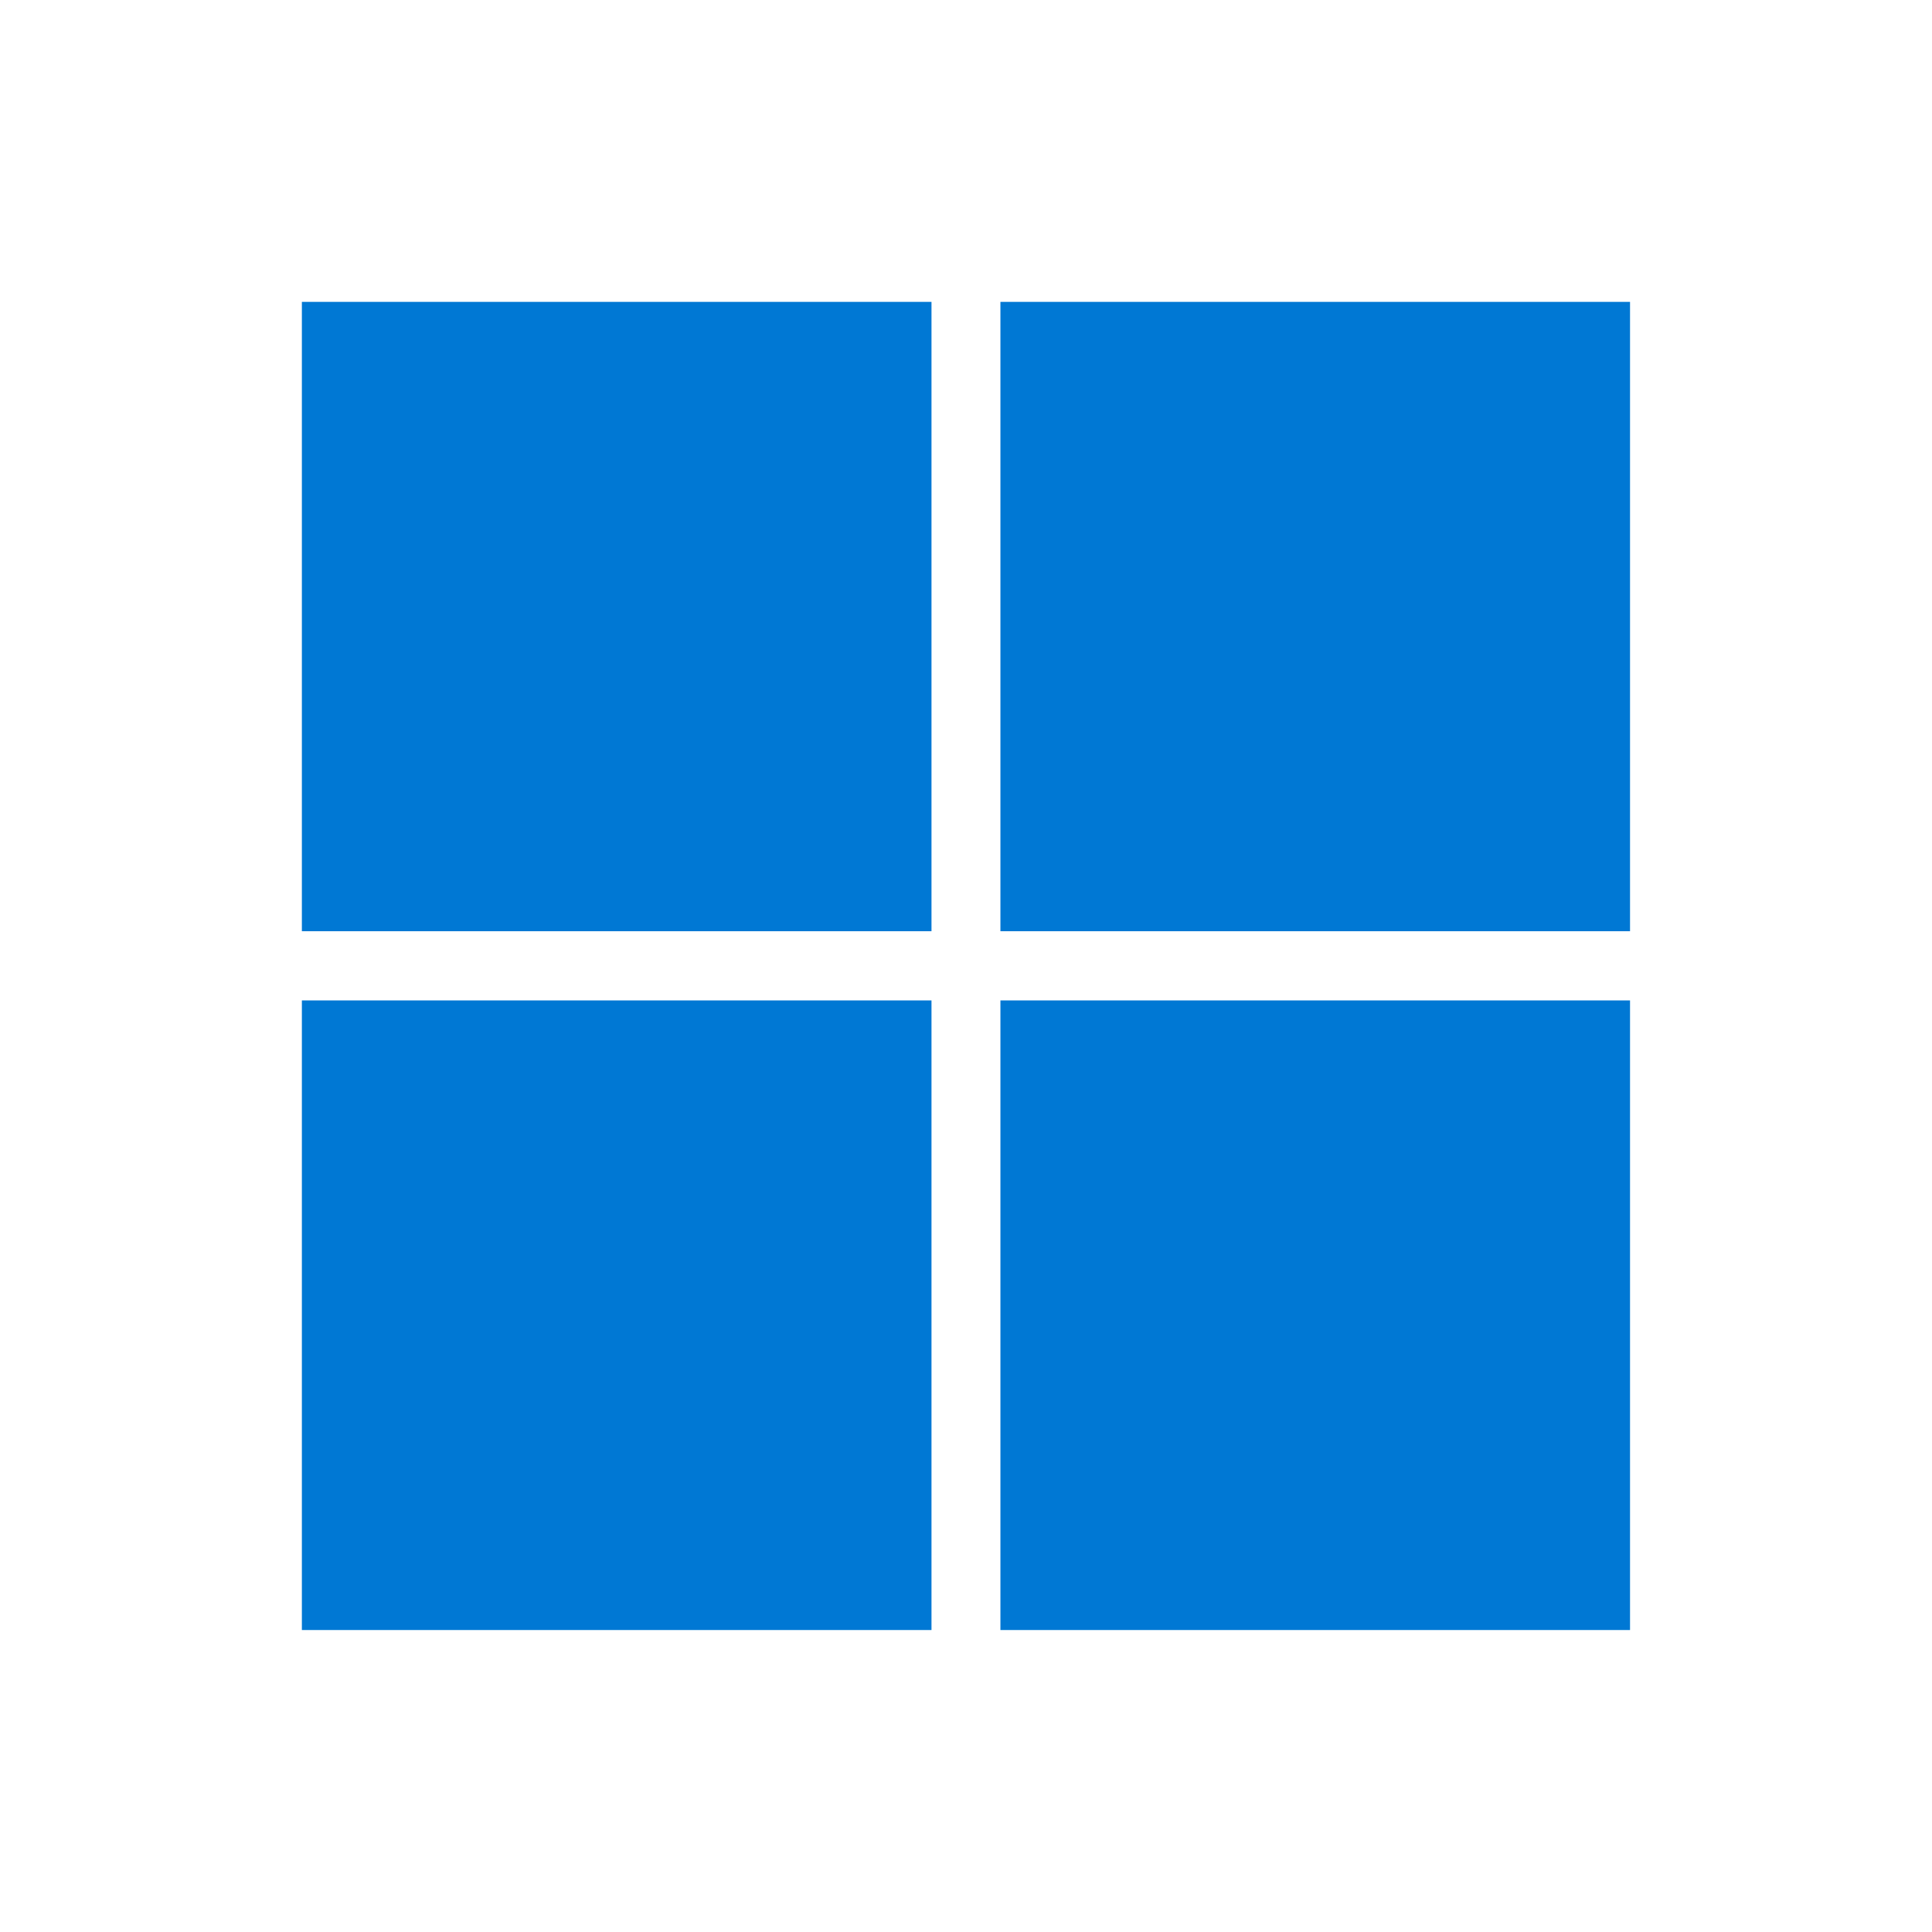
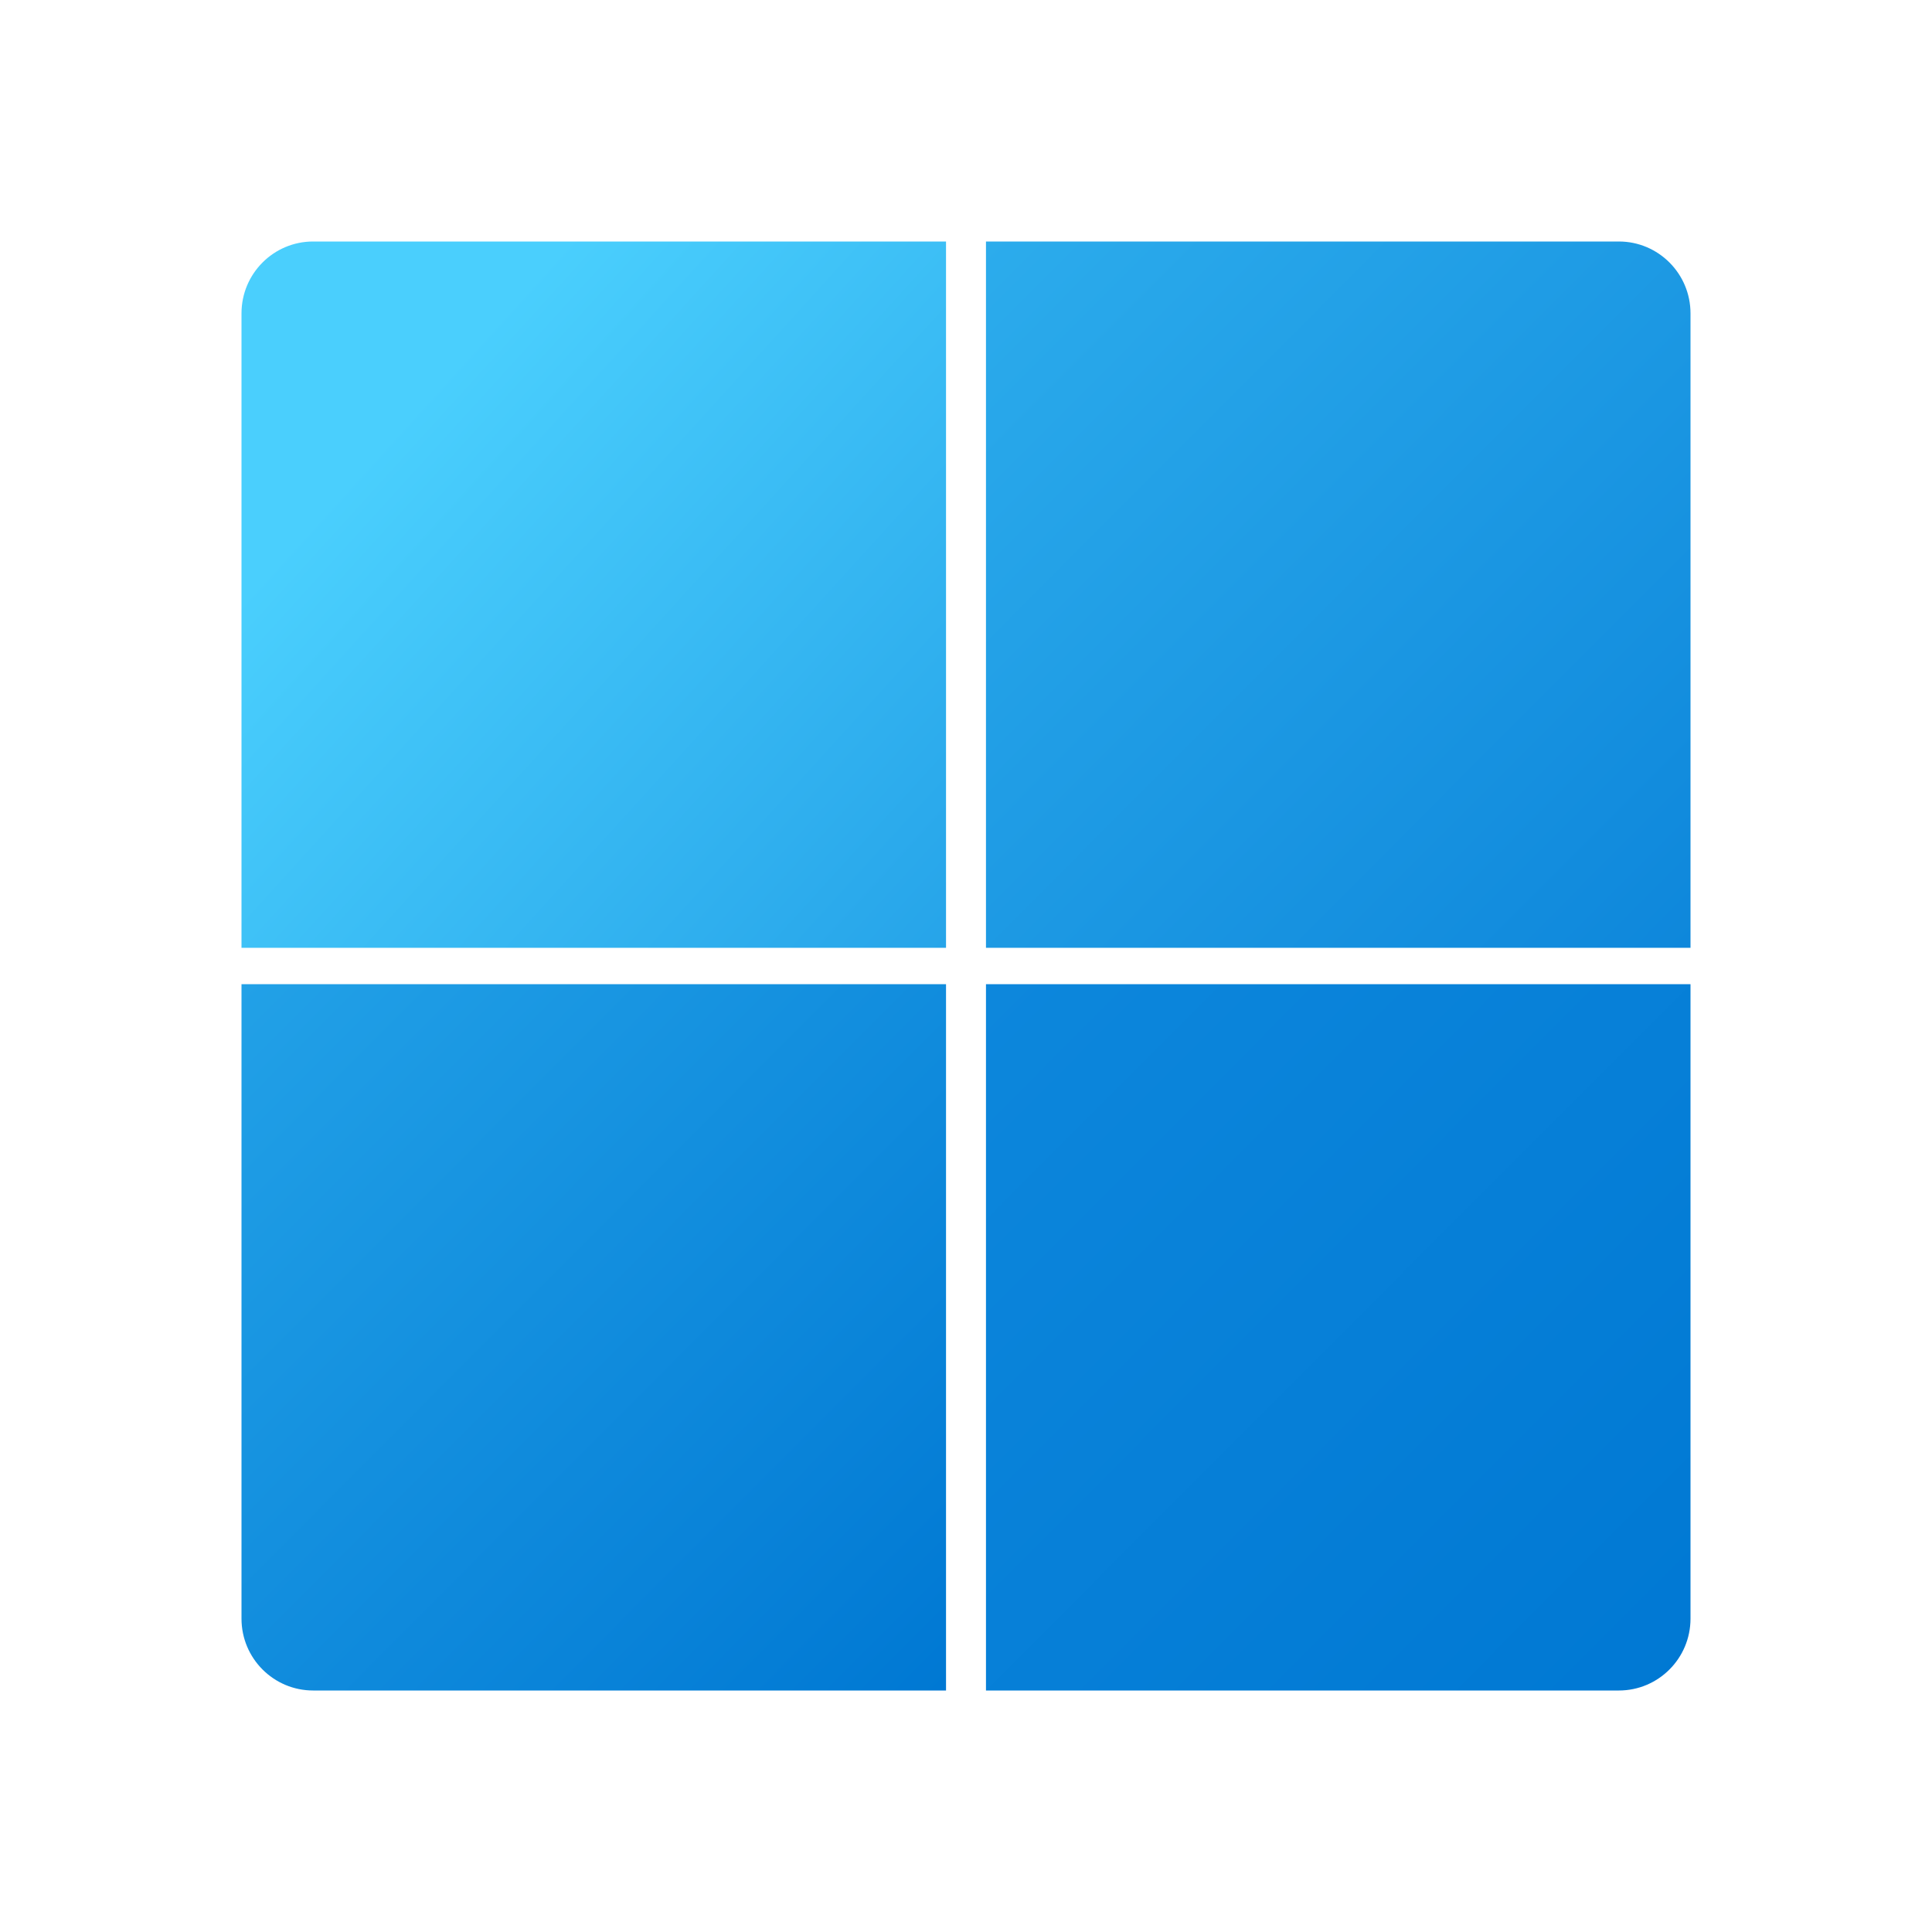
- <svg xmlns="http://www.w3.org/2000/svg" viewBox="0 0 256 256" width="256" height="256" fill="none">
+ <svg xmlns="http://www.w3.org/2000/svg" width="256" height="256" viewBox="0 0 256 256" fill="none">
  <rect width="256" height="256" fill="{color}" rx="60" />
-   <g transform="translate(40.00,40.00) scale(0.0361)">
-     <path fill="#0078d4" d="M0 0h2311v2310H0zm2564 0h2311v2310H2564zM0 2564h2311v2311H0zm2564 0h2311v2311H2564" />
+   <g transform="translate(32.00,32.00) scale(0.48)">
+     <defs>
+       <linearGradient id="windows_linearGradient76075">
+         <stop style="stop-color:#4acffd" offset="0" />
+         <stop style="stop-color:#26a4e9" offset="1" />
+       </linearGradient>
+       <clipPath>
+         <rect x="789" y="119" width="400" height="400" />
+       </clipPath>
+       <linearGradient x1="983" y1="314" x2="789" y2="120" gradientUnits="userSpaceOnUse" spreadMethod="pad" gradientTransform="translate(-789,-119)">
+         <stop offset="0" style="stop-color:#4fb6e9" />
+         <stop offset="1" style="stop-color:#5af1fc" />
+       </linearGradient>
+       <linearGradient x1="1188" y1="314" x2="994" y2="120" gradientUnits="userSpaceOnUse" spreadMethod="reflect" id="windows_fill2" gradientTransform="matrix(1.002506,0,0,1.005025,-790.9775,-120.603)">
+         <stop offset="0" style="stop-color:#0e87db" />
+         <stop offset="1" style="stop-color:#2cacec" />
+       </linearGradient>
+       <linearGradient x1="983" y1="518" x2="789" y2="324" gradientUnits="userSpaceOnUse" spreadMethod="reflect" id="windows_fill3" gradientTransform="matrix(1.002506,0,0,1.005025,-790.9775,-120.603)">
+         <stop offset="0" style="stop-color:#0078d3" />
+         <stop offset="1" style="stop-color:#22a1e7" />
+       </linearGradient>
+       <linearGradient x1="1188" y1="518" x2="994" y2="324" gradientUnits="userSpaceOnUse" spreadMethod="reflect" id="windows_fill4" gradientTransform="matrix(1.002506,0,0,1.005025,-790.9775,-120.603)">
+         <stop offset="0" style="stop-color:#0078d3" />
+         <stop offset="1" style="stop-color:#0d87dc" />
+       </linearGradient>
+       <linearGradient href="#windows_linearGradient76075" id="windows_linearGradient76077" x1="39.9" y1="54.608" x2="194" y2="195" gradientUnits="userSpaceOnUse" gradientTransform="matrix(1.002506,0,0,1.005025,0,-1.005025)" />
+     </defs>
+     <path d="M 19.783,0 H 194.486 V 194.975 H 0 V 19.833 C 0,8.879 8.857,0 19.783,0 Z" fill-rule="evenodd" style="fill:url(#windows_linearGradient76077);fill-opacity:1;stroke-width:1.004" />
+     <path d="M 205.514,0 H 380.221 C 391.138,0 400,8.879 400,19.833 V 194.975 H 205.514 Z" fill-rule="evenodd" style="fill:url(#windows_fill2);fill-opacity:1;stroke-width:1.004" />
+     <path d="M 0,205.025 H 194.486 V 400 H 19.783 C 8.857,400 0,391.121 0,380.167 Z" fill-rule="evenodd" style="fill:url(#windows_fill3);fill-opacity:1;stroke-width:1.004" />
+     <path d="M 205.514,205.025 H 400 v 175.142 C 400,391.121 391.138,400 380.221,400 H 205.514 Z" fill-rule="evenodd" style="fill:url(#windows_fill4);fill-opacity:1;stroke-width:1.004" />
  </g>
</svg>
